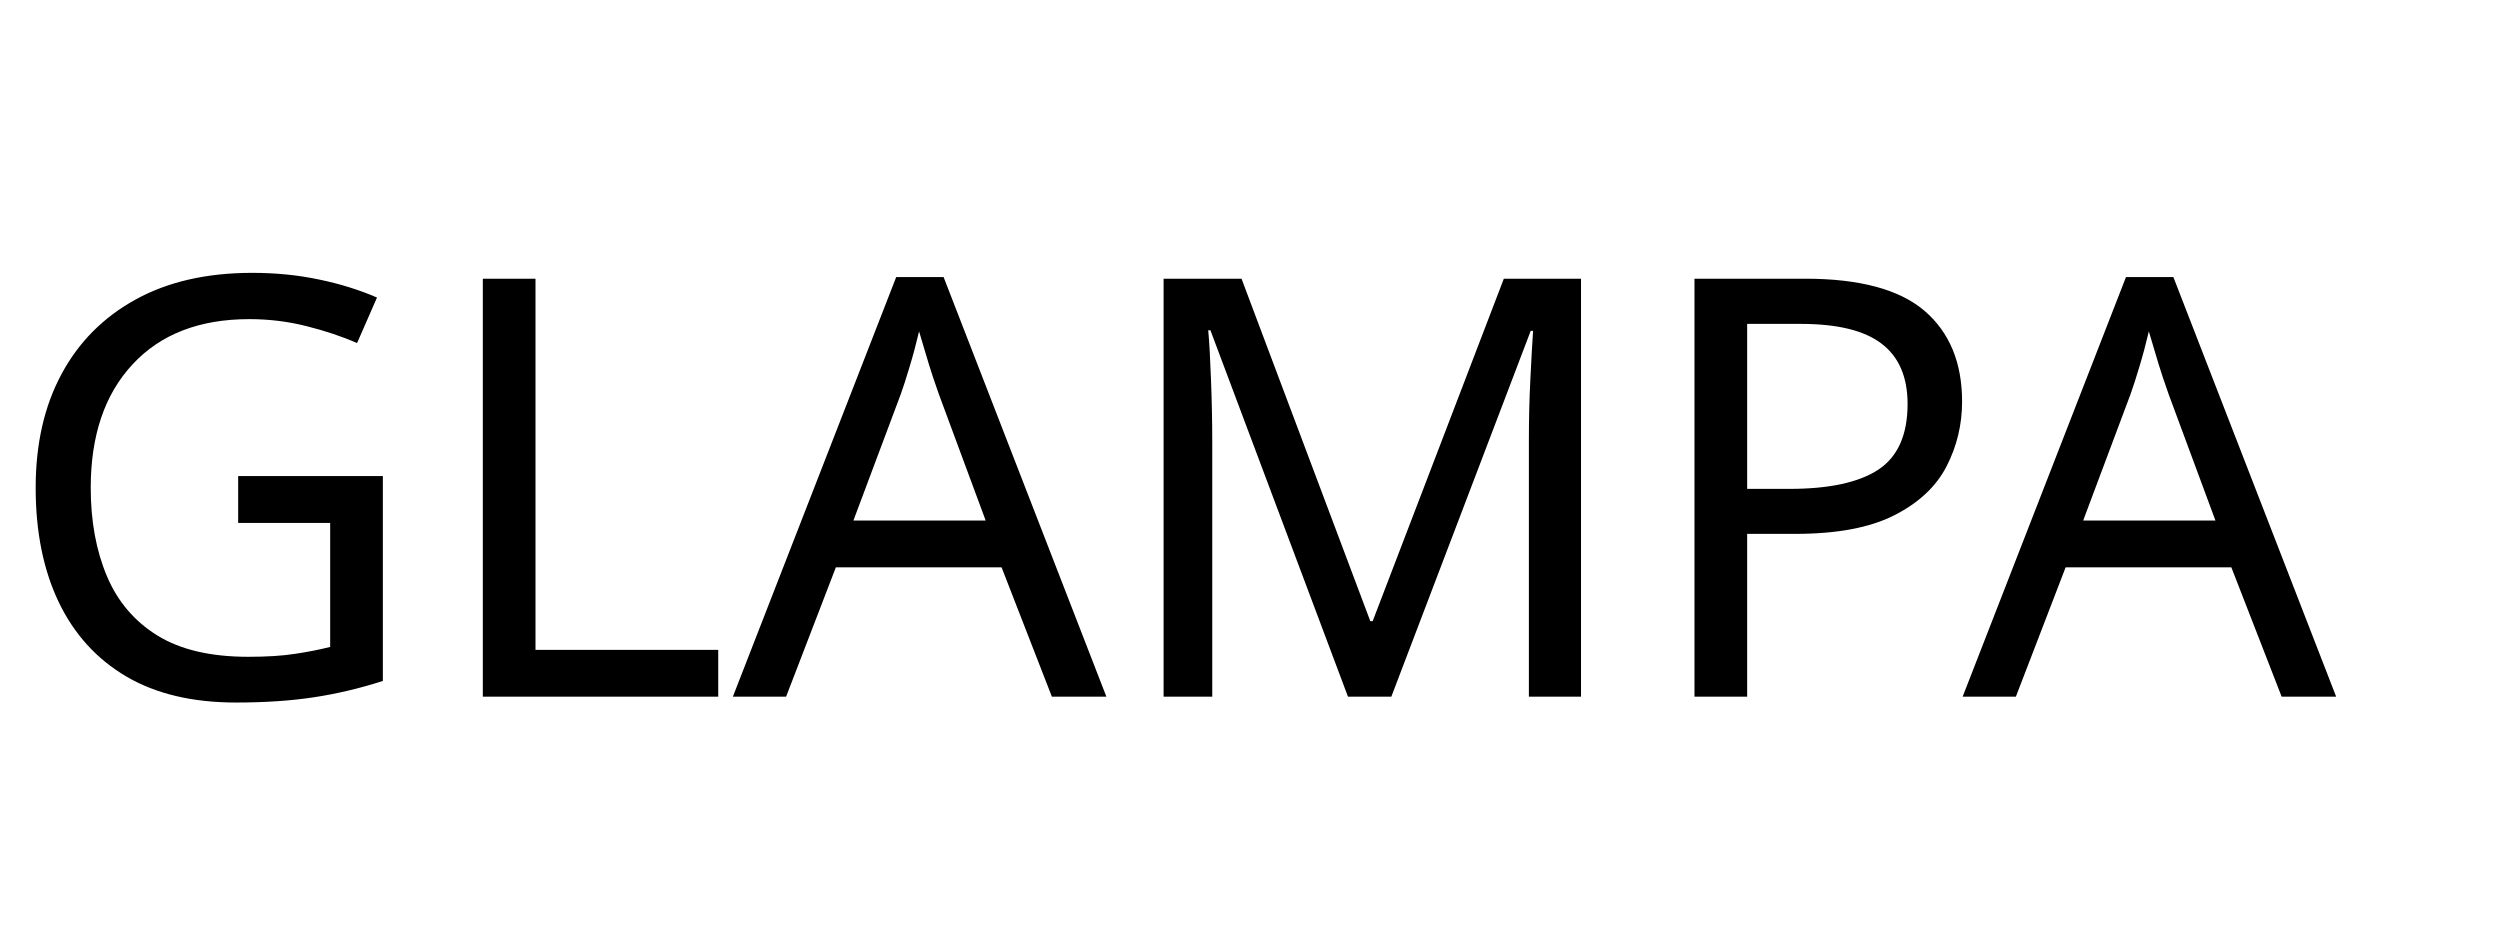
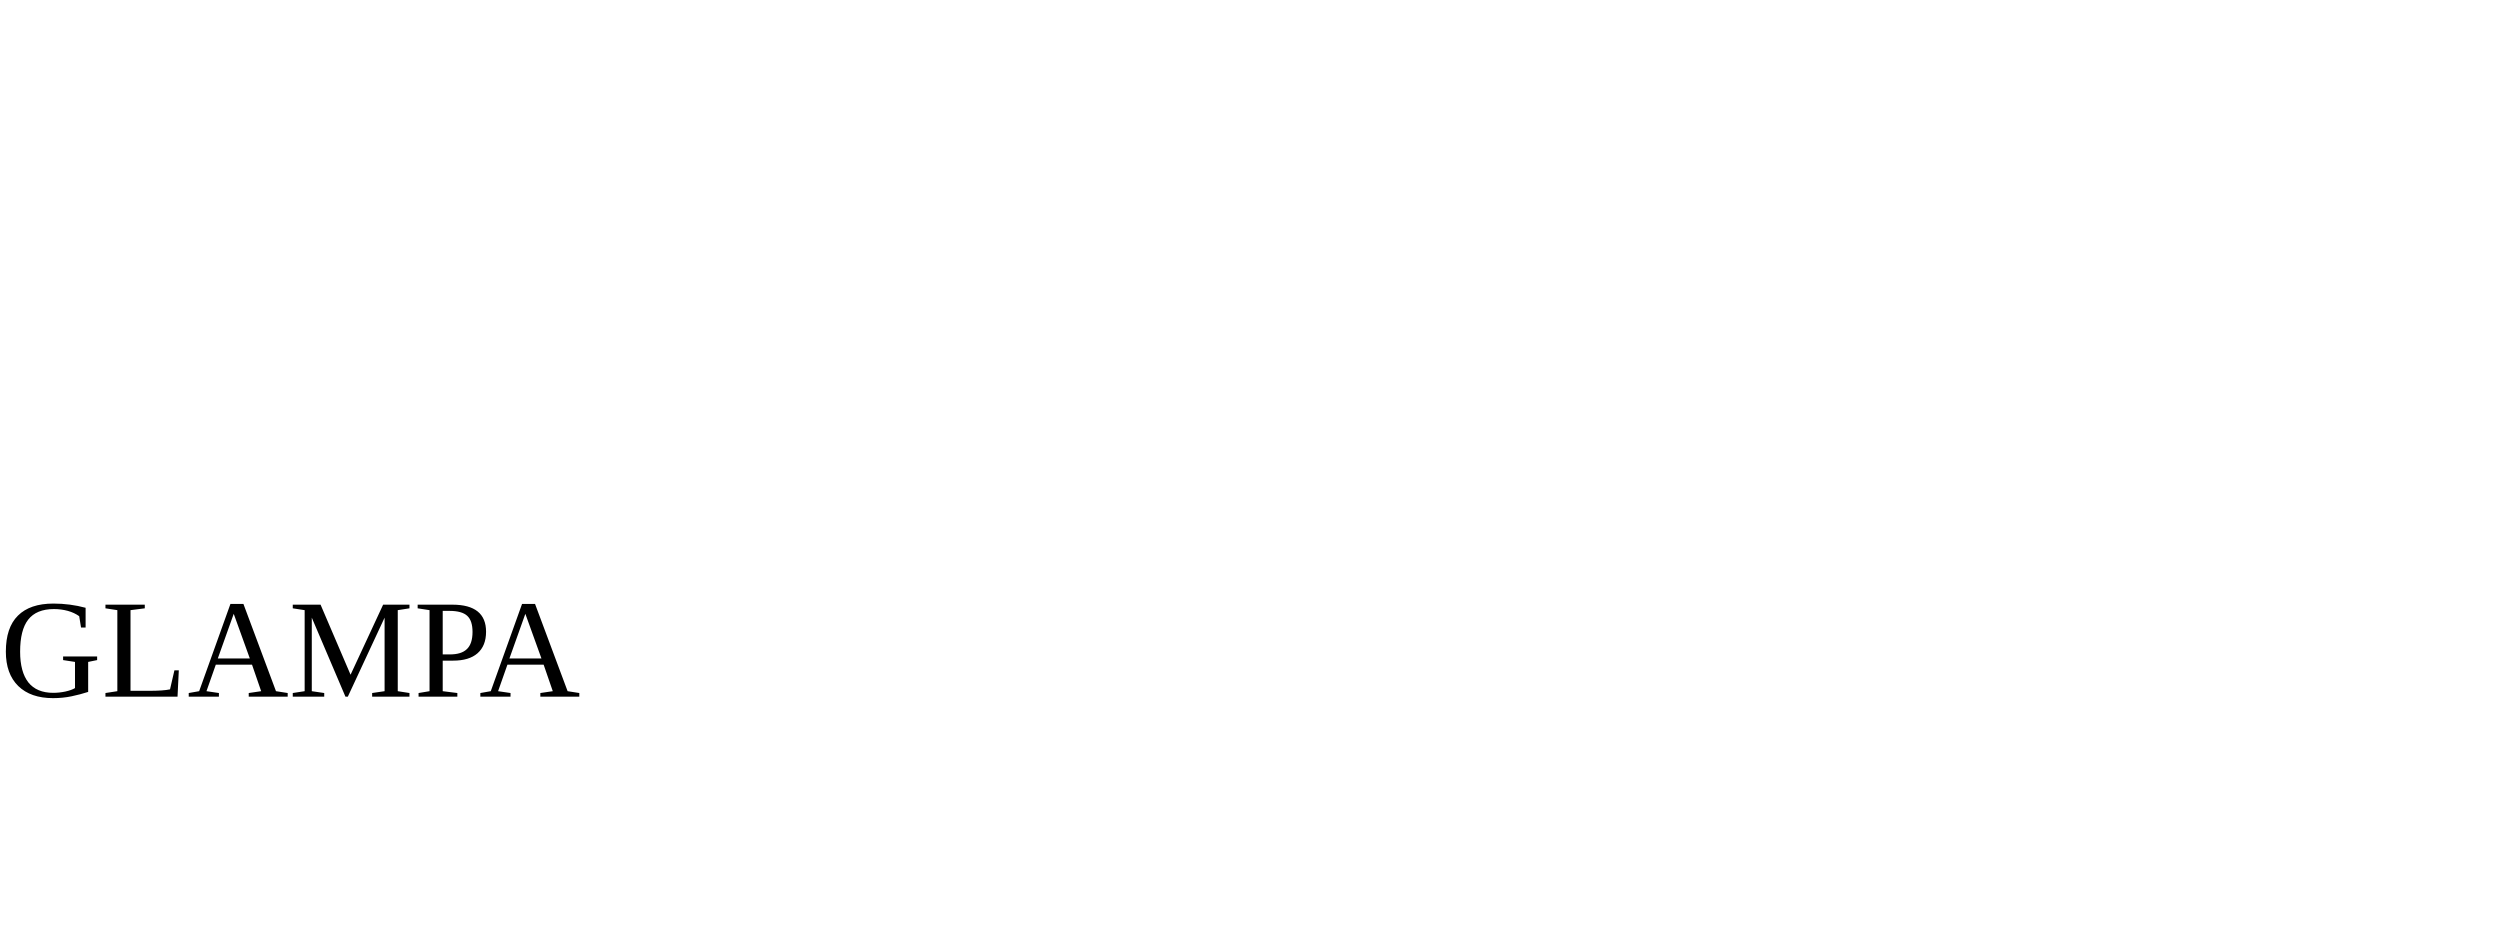
<svg xmlns="http://www.w3.org/2000/svg" viewBox="0 0 213.55 80.15" preserveAspectRatio="none">
-   <defs>
-     <style>
- .cls-1{font-size:50px;font-family:Abel-Regular, Abel; text-align: center;}
- </style>
-   </defs>
  <g id="Layer_2" data-name="Layer 2">
    <g id="Text_ikoner" data-name="Text + ikoner">
-       <text class="cls-1" transform="translate(0 59.51)">GLAMPA</text>
+       <text class="glampingText" transform="translate(0 59.51)">GLAMPA</text>
    </g>
  </g>
</svg>
